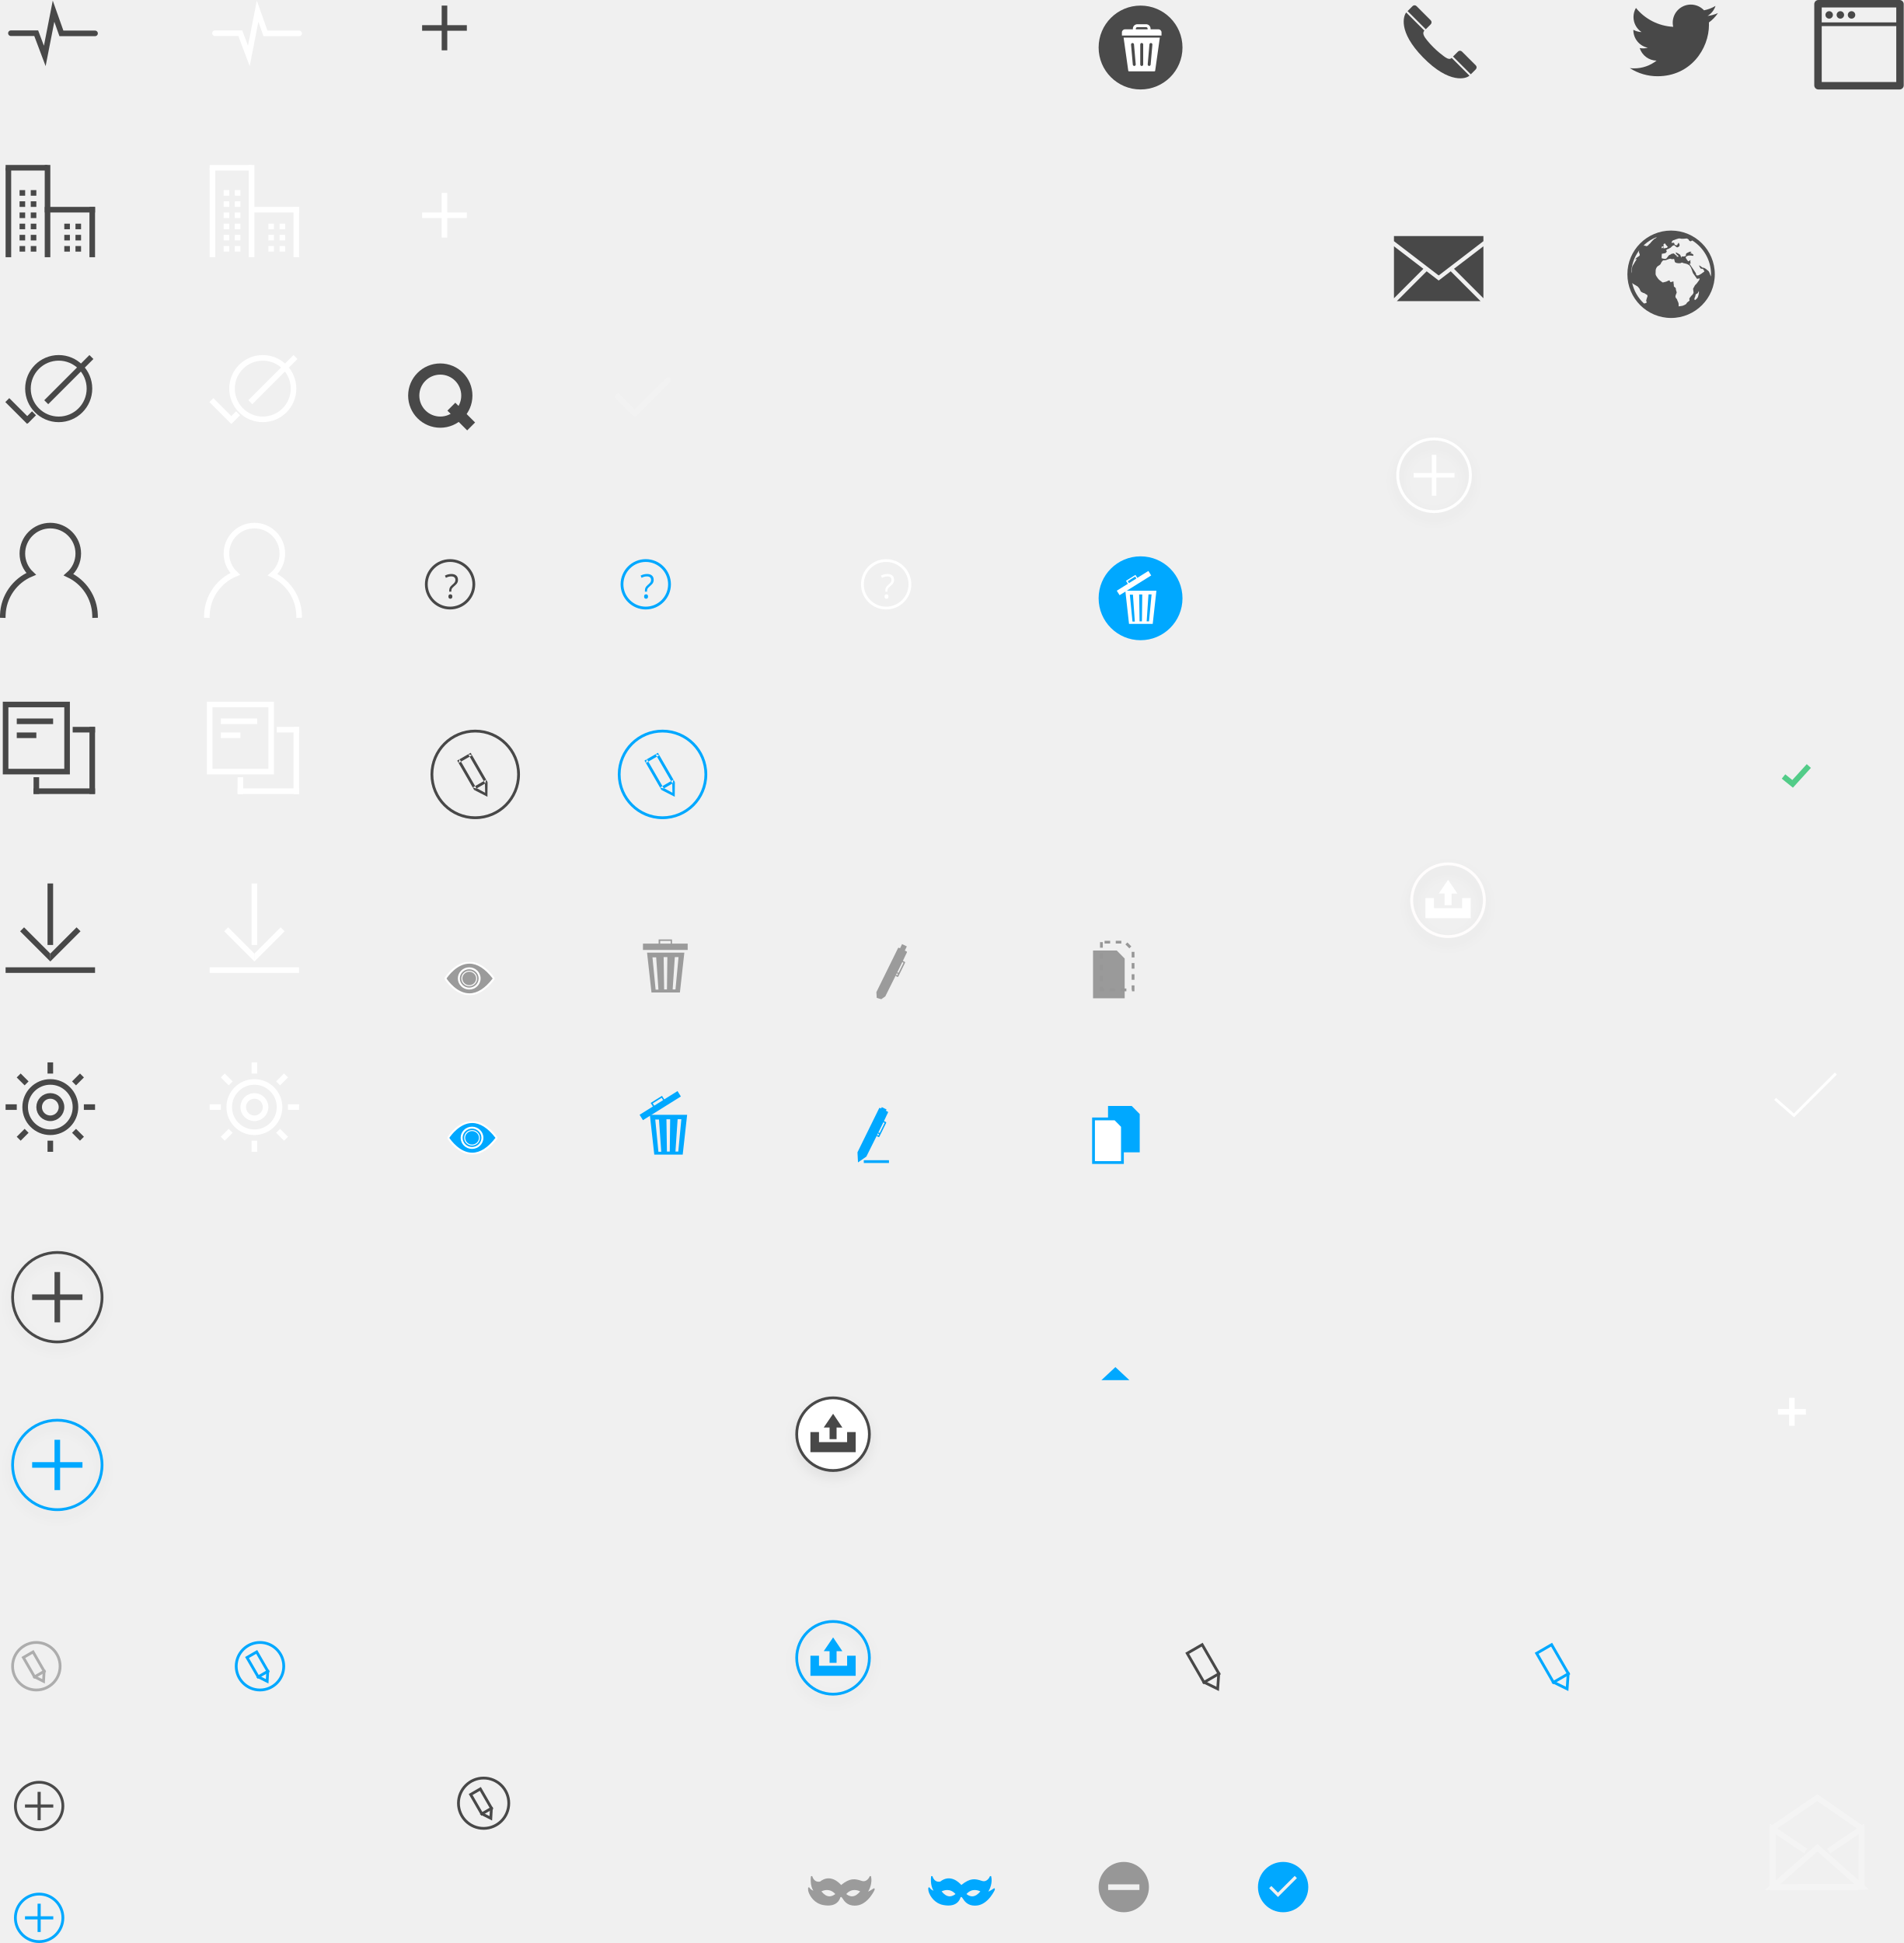
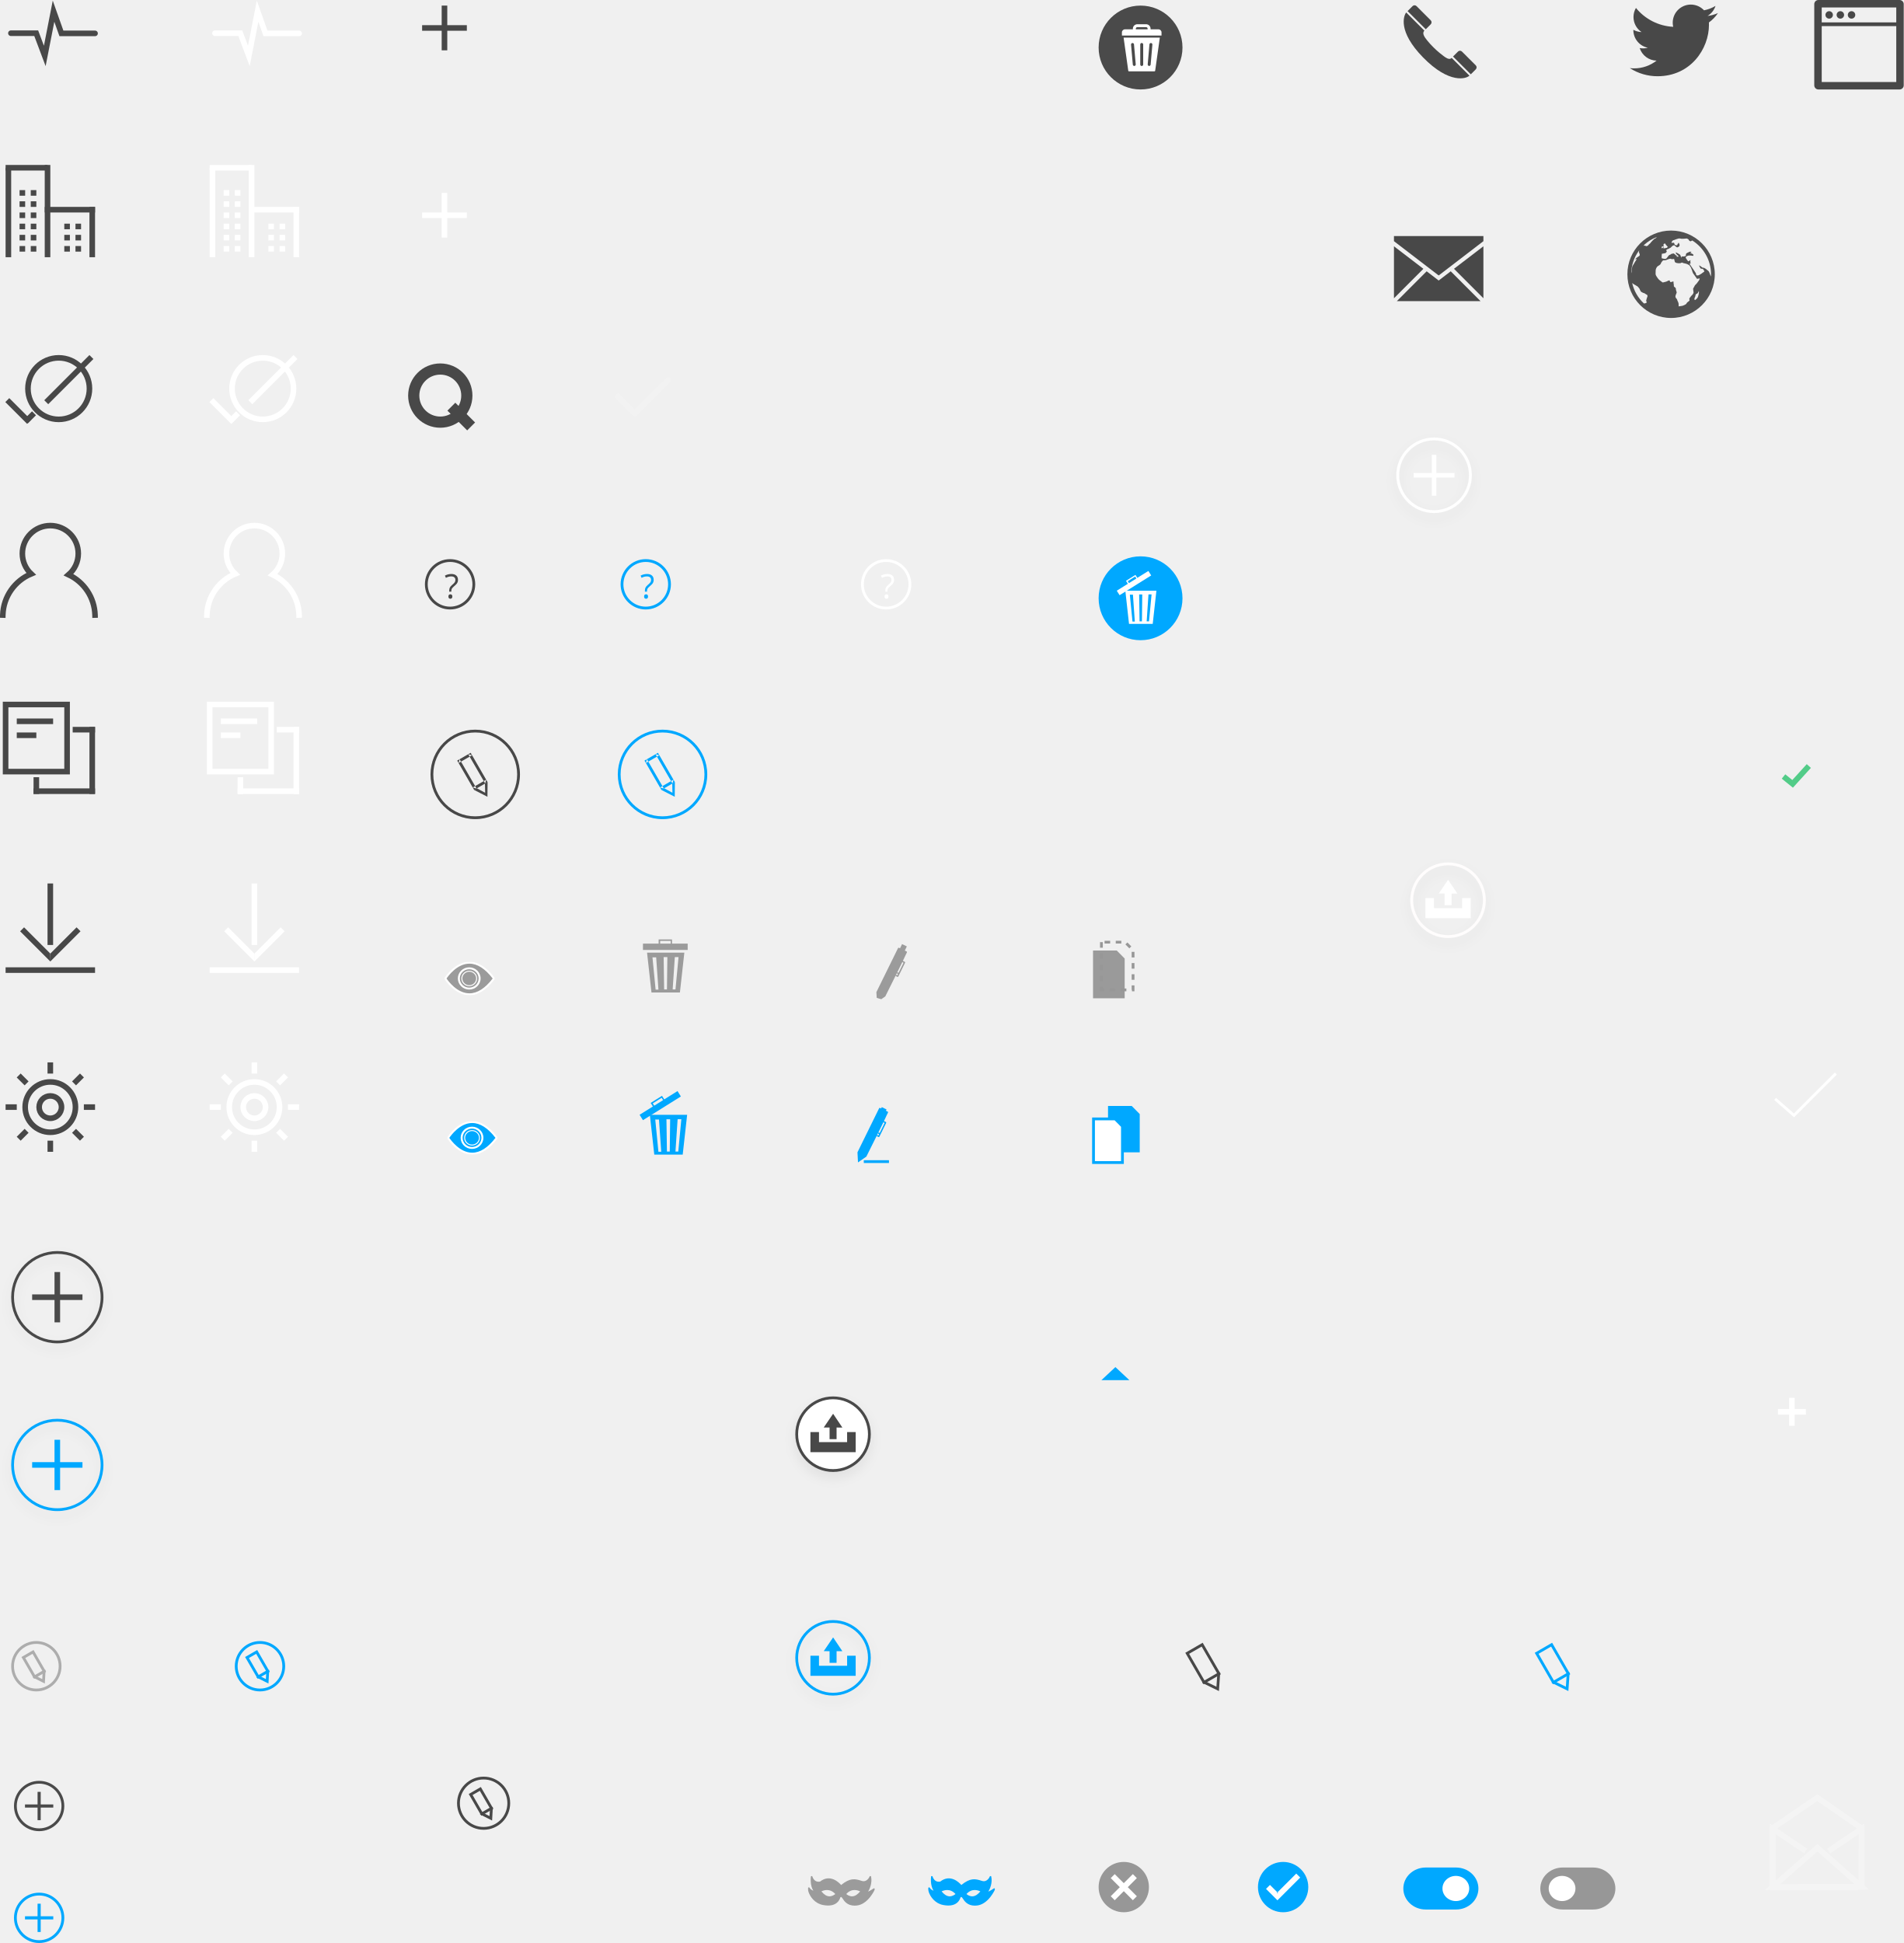
<svg xmlns="http://www.w3.org/2000/svg" xmlns:xlink="http://www.w3.org/1999/xlink" width="681" height="695" viewBox="0 0 681 695">
  <defs>
    <path id="a" d="M0 .006h17.988V12H0V.006z" />
    <path id="c" d="M0 .006h17.988V12H0V.006z" />
    <filter x="-50%" y="-50%" width="200%" height="200%" filterUnits="objectBoundingBox" id="e">
      <feOffset dy="2" in="SourceAlpha" result="shadowOffsetOuter1" />
      <feGaussianBlur stdDeviation="2" in="shadowOffsetOuter1" result="shadowBlurOuter1" />
      <feColorMatrix values="0 0 0 0 0 0 0 0 0 0 0 0 0 0 0 0 0 0 0.07 0" in="shadowBlurOuter1" result="shadowMatrixOuter1" />
      <feMerge>
        <feMergeNode in="shadowMatrixOuter1" />
        <feMergeNode in="SourceGraphic" />
      </feMerge>
    </filter>
    <filter x="-50%" y="-50%" width="200%" height="200%" filterUnits="objectBoundingBox" id="f">
      <feOffset dy="2" in="SourceAlpha" result="shadowOffsetOuter1" />
      <feGaussianBlur stdDeviation="2" in="shadowOffsetOuter1" result="shadowBlurOuter1" />
      <feColorMatrix values="0 0 0 0 0 0 0 0 0 0 0 0 0 0 0 0 0 0 0.07 0" in="shadowBlurOuter1" result="shadowMatrixOuter1" />
      <feMerge>
        <feMergeNode in="shadowMatrixOuter1" />
        <feMergeNode in="SourceGraphic" />
      </feMerge>
    </filter>
    <filter x="-50%" y="-50%" width="200%" height="200%" filterUnits="objectBoundingBox" id="g">
      <feOffset dy="2" in="SourceAlpha" result="shadowOffsetOuter1" />
      <feGaussianBlur stdDeviation="2" in="shadowOffsetOuter1" result="shadowBlurOuter1" />
      <feColorMatrix values="0 0 0 0 0 0 0 0 0 0 0 0 0 0 0 0 0 0 0.07 0" in="shadowBlurOuter1" result="shadowMatrixOuter1" />
      <feMerge>
        <feMergeNode in="shadowMatrixOuter1" />
        <feMergeNode in="SourceGraphic" />
      </feMerge>
    </filter>
    <filter x="-50%" y="-50%" width="200%" height="200%" filterUnits="objectBoundingBox" id="h">
      <feOffset dy="2" in="SourceAlpha" result="shadowOffsetOuter1" />
      <feGaussianBlur stdDeviation="2" in="shadowOffsetOuter1" result="shadowBlurOuter1" />
      <feColorMatrix values="0 0 0 0 0 0 0 0 0 0 0 0 0 0 0 0 0 0 0.07 0" in="shadowBlurOuter1" result="shadowMatrixOuter1" />
      <feMerge>
        <feMergeNode in="shadowMatrixOuter1" />
        <feMergeNode in="SourceGraphic" />
      </feMerge>
    </filter>
    <filter x="-50%" y="-50%" width="200%" height="200%" filterUnits="objectBoundingBox" id="i">
      <feOffset dy="2" in="SourceAlpha" result="shadowOffsetOuter1" />
      <feGaussianBlur stdDeviation="2" in="shadowOffsetOuter1" result="shadowBlurOuter1" />
      <feColorMatrix values="0 0 0 0 0 0 0 0 0 0 0 0 0 0 0 0 0 0 0.07 0" in="shadowBlurOuter1" result="shadowMatrixOuter1" />
      <feMerge>
        <feMergeNode in="shadowMatrixOuter1" />
        <feMergeNode in="SourceGraphic" />
      </feMerge>
    </filter>
    <filter x="-50%" y="-50%" width="200%" height="200%" filterUnits="objectBoundingBox" id="j">
      <feOffset dy="2" in="SourceAlpha" result="shadowOffsetOuter1" />
      <feGaussianBlur stdDeviation="2" in="shadowOffsetOuter1" result="shadowBlurOuter1" />
      <feColorMatrix values="0 0 0 0 0 0 0 0 0 0 0 0 0 0 0 0 0 0 0.07 0" in="shadowBlurOuter1" result="shadowMatrixOuter1" />
      <feMerge>
        <feMergeNode in="shadowMatrixOuter1" />
        <feMergeNode in="SourceGraphic" />
      </feMerge>
    </filter>
    <path id="k" d="M23.954 10.646V0H0v10.646h23.954z" />
    <path id="m" d="M23.954 10.646V0H0v10.646h23.954z" />
  </defs>
  <g fill="none" fill-rule="evenodd">
    <path d="M3.904 11.878h9.051l3.061 8.128L19.152 4l2.816 7.942H34" stroke="#484848" stroke-width="2" stroke-linecap="round" />
    <g fill="#484848">
      <path d="M2 60.003h2v32H2zM32 74.003h2v18h-2zM16 59.003h2v33h-2z" />
      <path d="M16 76.003v-2h18v2zM7 68.003h2v2H7zM11 68.003h2v2h-2zM7 72.003h2v2H7zM11 72.003h2v2h-2zM7 76.003h2v2H7zM11 76.003h2v2h-2zM7 80.003h2v2H7zM11 80.003h2v2h-2zM23 80.003h2v2h-2zM27 80.003h2v2h-2zM7 84.003h2v2H7zM11 84.003h2v2h-2zM23 84.003h2v2h-2zM27 84.003h2v2h-2zM7 88.003h2v2H7zM11 88.003h2v2h-2zM23 88.003h2v2h-2zM27 88.003h2v2h-2zM2 61.003v-2h15v2z" />
    </g>
    <g transform="translate(1 126.003)">
      <path fill="#484848" d="M10.096 24.182l-7.778-7.778-1.414 1.414 7.778 7.778z" />
      <path fill="#484848" d="M10.457 21.12l1.414 1.414-2.922 2.922-1.414-1.415zM30.995.995l1.414 1.415-16.162 16.162-1.415-1.414z" />
      <circle stroke="#484848" stroke-width="2" stroke-linecap="square" cx="20" cy="13" r="11" />
    </g>
    <path d="M1.007 220.003c.198-6.642 4.32-12.298 10.129-14.728A9.972 9.972 0 0 1 8 198.003c0-5.523 4.477-10 10-10s10 4.477 10 10a9.977 9.977 0 0 1-3.466 7.57c5.453 2.574 9.269 8.047 9.459 14.43M2 252.003h22v24H2z" stroke="#484848" stroke-width="2" stroke-linecap="square" />
    <path fill="#484848" d="M26 260.003h8v2h-8z" />
    <path fill="#484848" d="M32 260.003h2v24h-2z" />
    <path fill="#484848" d="M12 282.003h22v2H12z" />
    <path fill="#484848" d="M12 278.003h2v6h-2zM6 257.003h13v2H6zM6 262.003h7v2H6z" />
    <g fill="#484848">
      <path d="M2 346.003h32v2H2zM17 316.003h2v22h-2zM18.065 341.024l9.324-9.324 1.414 1.414-10.777 10.777.039-2.867zM17.99 341.078L8.61 331.7l-1.413 1.414 10.822 10.822-.03-2.858z" />
    </g>
    <g transform="translate(2 380.003)">
      <circle stroke="#484848" stroke-width="2" stroke-linecap="square" cx="16" cy="16" r="9" />
      <circle stroke="#484848" stroke-width="2" stroke-linecap="square" cx="16" cy="16" r="4" />
      <path d="M15 0h2v4h-2V0zm11.607 3.98l1.414 1.413-2.829 2.829-1.414-1.414 2.829-2.829zM32 15v2h-4v-2h4zm-3.98 11.607l-1.413 1.414-2.829-2.829 1.414-1.414 2.829 2.829zM17 32h-2v-4h2v4zM5.393 28.02L3.98 26.608l2.829-2.829 1.414 1.414-2.829 2.829zM0 17v-2h4v2H0zM3.98 5.393L5.392 3.98l2.829 2.829-1.414 1.414-2.829-2.829z" fill="#484848" />
    </g>
    <g>
      <path d="M76.904 11.878h9.051l3.061 8.128L92.152 4l2.816 7.942H107" stroke="#FFF" stroke-width="2" stroke-linecap="round" />
      <g fill="#FFF">
        <path d="M75 60.003h2v32h-2zM105 74.003h2v18h-2zM89 59.003h2v33h-2z" />
        <path d="M89 76.003v-2h18v2zM80 68.003h2v2h-2zM84 68.003h2v2h-2zM80 72.003h2v2h-2zM84 72.003h2v2h-2zM80 76.003h2v2h-2zM84 76.003h2v2h-2zM80 80.003h2v2h-2zM84 80.003h2v2h-2zM96 80.003h2v2h-2zM100 80.003h2v2h-2zM80 84.003h2v2h-2zM84 84.003h2v2h-2zM96 84.003h2v2h-2zM100 84.003h2v2h-2zM80 88.003h2v2h-2zM84 88.003h2v2h-2zM96 88.003h2v2h-2zM100 88.003h2v2h-2zM75 61.003v-2h15v2z" />
      </g>
      <g transform="translate(74 126.003)">
        <path fill="#FFF" d="M10.096 24.182l-7.778-7.778-1.414 1.414 7.778 7.778z" />
        <path fill="#FFF" d="M10.457 21.12l1.414 1.414-2.922 2.922-1.414-1.415zM30.995.995l1.414 1.415-16.162 16.162-1.415-1.414z" />
        <circle stroke="#FFF" stroke-width="2" stroke-linecap="square" cx="20" cy="13" r="11" />
      </g>
      <path d="M74.007 220.003c.198-6.642 4.32-12.298 10.129-14.728A9.972 9.972 0 0 1 81 198.003c0-5.523 4.477-10 10-10s10 4.477 10 10a9.977 9.977 0 0 1-3.466 7.57c5.453 2.574 9.269 8.047 9.459 14.43M75 252.003h22v24H75z" stroke="#FFF" stroke-width="2" stroke-linecap="square" />
      <path fill="#FFF" d="M99 260.003h8v2h-8z" />
      <path fill="#FFF" d="M105 260.003h2v24h-2z" />
      <path fill="#FFF" d="M85 282.003h22v2H85z" />
      <path fill="#FFF" d="M85 278.003h2v6h-2zM79 257.003h13v2H79zM79 262.003h7v2h-7z" />
      <g fill="#FFF">
        <path d="M75 346.003h32v2H75zM90 316.003h2v22h-2zM91.065 341.024l9.324-9.324 1.414 1.414-10.777 10.777.039-2.867zM90.99 341.078l-9.38-9.378-1.413 1.414 10.822 10.822-.03-2.858z" />
      </g>
      <g transform="translate(75 380.003)">
        <circle stroke="#FFF" stroke-width="2" stroke-linecap="square" cx="16" cy="16" r="9" />
        <circle stroke="#FFF" stroke-width="2" stroke-linecap="square" cx="16" cy="16" r="4" />
        <path d="M15 0h2v4h-2V0zm11.607 3.98l1.414 1.413-2.829 2.829-1.414-1.414 2.829-2.829zM32 15v2h-4v-2h4zm-3.98 11.607l-1.413 1.414-2.829-2.829 1.414-1.414 2.829 2.829zM17 32h-2v-4h2v4zM5.393 28.02L3.98 26.608l2.829-2.829 1.414 1.414-2.829 2.829zM0 17v-2h4v2H0zM3.98 5.393L5.392 3.98l2.829 2.829-1.414 1.414-2.829-2.829z" fill="#FFF" />
      </g>
    </g>
    <g fill="#484848">
      <path d="M158 2h2v16h-2z" />
      <path d="M151 11V9h16v2h-16z" />
    </g>
    <g transform="translate(148 132)">
      <circle stroke="#484848" stroke-width="4" stroke-linecap="square" cx="9.5" cy="9.5" r="9.5" />
      <path fill="#484848" d="M12.05 14.879l2.829-2.829 7.07 7.071-2.828 2.829z" />
    </g>
    <g fill="#FFF">
      <path d="M158 69h2v16h-2z" />
      <path d="M151 78v-2h16v2h-16z" />
    </g>
    <g fill="#484848">
      <path d="M161 217a8 8 0 1 0 0-16 8 8 0 0 0 0 16zm0 1a9 9 0 1 1 0-18 9 9 0 0 1 0 18z" />
      <path d="M160.693 211.639v-.317c0-.457.07-.833.211-1.128.14-.295.403-.606.785-.934.532-.45.867-.787 1.005-1.014.139-.226.208-.5.208-.82 0-.399-.128-.706-.383-.923-.256-.217-.624-.325-1.105-.325-.309 0-.61.036-.902.108a4.893 4.893 0 0 0-1.008.396l-.346-.791a4.923 4.923 0 0 1 2.315-.58c.746 0 1.326.183 1.74.55.414.368.621.885.621 1.553 0 .285-.038.536-.114.753a2.21 2.21 0 0 1-.337.615c-.149.194-.469.505-.961.935-.395.336-.655.615-.782.838-.127.222-.19.52-.19.89v.194h-.757zm-.287 1.74c0-.531.235-.797.703-.797.227 0 .402.068.525.205.123.137.184.334.184.592 0 .25-.062.444-.187.583-.125.139-.299.208-.522.208a.713.713 0 0 1-.504-.185c-.132-.123-.199-.325-.199-.606z" />
    </g>
    <g fill="#00A8FF">
      <path d="M231 217a8 8 0 1 0 0-16 8 8 0 0 0 0 16zm0 1a9 9 0 1 1 0-18 9 9 0 0 1 0 18z" />
      <path d="M230.693 211.639v-.317c0-.457.07-.833.211-1.128.14-.295.403-.606.785-.934.532-.45.867-.787 1.005-1.014.139-.226.208-.5.208-.82 0-.399-.128-.706-.383-.923-.256-.217-.624-.325-1.105-.325-.309 0-.61.036-.902.108a4.893 4.893 0 0 0-1.008.396l-.346-.791a4.923 4.923 0 0 1 2.315-.58c.746 0 1.326.183 1.74.55.414.368.621.885.621 1.553 0 .285-.038.536-.114.753a2.21 2.21 0 0 1-.337.615c-.149.194-.469.505-.961.935-.395.336-.655.615-.782.838-.127.222-.19.52-.19.89v.194h-.757zm-.287 1.74c0-.531.235-.797.703-.797.227 0 .402.068.525.205.123.137.184.334.184.592 0 .25-.062.444-.187.583-.125.139-.299.208-.522.208a.713.713 0 0 1-.504-.185c-.132-.123-.199-.325-.199-.606z" />
    </g>
    <g fill="#FFF">
      <path d="M317 217a8 8 0 1 0 0-16 8 8 0 0 0 0 16zm0 1a9 9 0 1 1 0-18 9 9 0 0 1 0 18z" />
      <path d="M316.693 211.639v-.317c0-.457.07-.833.211-1.128.14-.295.403-.606.785-.934.532-.45.867-.787 1.005-1.014.139-.226.208-.5.208-.82 0-.399-.128-.706-.383-.923-.256-.217-.624-.325-1.105-.325-.309 0-.61.036-.902.108a4.893 4.893 0 0 0-1.008.396l-.346-.791a4.923 4.923 0 0 1 2.315-.58c.746 0 1.326.183 1.74.55.414.368.621.885.621 1.553 0 .285-.038.536-.114.753a2.21 2.21 0 0 1-.337.615c-.149.194-.469.505-.961.935-.395.336-.655.615-.782.838-.127.222-.19.52-.19.89v.194h-.757zm-.287 1.74c0-.531.235-.797.703-.797.227 0 .402.068.525.205.123.137.184.334.184.592 0 .25-.062.444-.187.583-.125.139-.299.208-.522.208a.713.713 0 0 1-.504-.185c-.132-.123-.199-.325-.199-.606z" />
    </g>
    <g fill="#484848">
      <path d="M170 292c8.284 0 15-6.716 15-15 0-8.284-6.716-15-15-15-8.284 0-15 6.716-15 15 0 8.284 6.716 15 15 15zm0 1c-8.837 0-16-7.163-16-16s7.163-16 16-16 16 7.163 16 16-7.163 16-16 16z" />
      <path d="M164.046 272.927l.366-1.366 6.052 10.482-1.366-.366 4.824-2.785-.366 1.366-6.052-10.482 1.366.366-4.824 2.785zm-.5-.866l4.824-2.785 6.052 10.482-4.824 2.785-6.052-10.482z" />
      <path d="M174.42 279.76l-.053 5.24-4.781-2.449.949-.63 3.008 1.652-.061-3.353.938-.46z" />
    </g>
    <g fill="#00A8FF">
      <path d="M237 292c8.284 0 15-6.716 15-15 0-8.284-6.716-15-15-15-8.284 0-15 6.716-15 15 0 8.284 6.716 15 15 15zm0 1c-8.837 0-16-7.163-16-16s7.163-16 16-16 16 7.163 16 16-7.163 16-16 16z" />
      <path d="M231.046 272.927l.366-1.366 6.052 10.482-1.366-.366 4.824-2.785-.366 1.366-6.052-10.482 1.366.366-4.824 2.785zm-.5-.866l4.824-2.785 6.052 10.482-4.824 2.785-6.052-10.482z" />
      <path d="M241.42 279.76l-.053 5.24-4.781-2.449.949-.63 3.008 1.652-.061-3.353.938-.46z" />
    </g>
    <g>
      <g transform="translate(160 401)">
        <mask id="b" fill="#fff">
          <use xlink:href="#a" />
        </mask>
        <path d="M17.92 5.74C15.04 1.935 12.012.006 8.921.006c-2.186 0-4.416 1-6.448 2.893C.954 4.313.086 5.709.05 5.768L0 5.85v.307l.05.082c.037.059.904 1.454 2.424 2.869C4.506 11 6.735 12 8.922 12c3.092 0 6.118-1.93 8.997-5.734l.07-.092v-.342l-.07-.092z" fill="#FFF" mask="url(#b)" />
      </g>
      <path d="M168.922 412.31c-4.45 0-7.656-4.507-8.19-5.307.534-.8 3.735-5.308 8.19-5.308 2.816 0 5.615 1.786 8.318 5.308-2.704 3.522-5.502 5.308-8.318 5.308" fill="#00A8FF" />
      <path d="M168.85 403.007c-2.243 0-4.067 1.782-4.067 3.974s1.824 3.974 4.068 3.974c2.243 0 4.068-1.782 4.068-3.974 0-2.191-1.825-3.974-4.068-3.974" fill="#FFF" />
      <path d="M168.85 410.267c-1.853 0-3.362-1.474-3.362-3.286 0-1.811 1.509-3.285 3.363-3.285s3.363 1.473 3.363 3.285-1.51 3.286-3.363 3.286" fill="#00A8FF" />
      <path d="M168.862 404.235c-1.556 0-2.822 1.237-2.822 2.757 0 1.521 1.266 2.758 2.822 2.758s2.822-1.237 2.822-2.758c0-1.52-1.266-2.757-2.822-2.757" fill="#FFF" />
      <path d="M168.862 409.405c-1.361 0-2.47-1.082-2.47-2.413 0-1.33 1.108-2.412 2.47-2.412 1.361 0 2.47 1.082 2.47 2.412 0 1.33-1.109 2.413-2.47 2.413" fill="#00A8FF" />
    </g>
    <g>
      <g transform="translate(159 344)">
        <mask id="d" fill="#fff">
          <use xlink:href="#c" />
        </mask>
        <path d="M17.92 5.74C15.04 1.935 12.012.006 8.921.006c-2.186 0-4.416 1-6.448 2.893C.954 4.313.086 5.709.05 5.768L0 5.85v.307l.05.082c.037.059.904 1.454 2.424 2.869C4.506 11 6.735 12 8.922 12c3.092 0 6.118-1.93 8.997-5.734l.07-.092v-.342l-.07-.092z" fill="#FFF" mask="url(#d)" />
      </g>
      <path d="M167.922 355.31c-4.45 0-7.656-4.507-8.19-5.307.534-.8 3.735-5.308 8.19-5.308 2.816 0 5.615 1.786 8.318 5.308-2.704 3.522-5.502 5.308-8.318 5.308" fill="#9B9B9B" />
      <path d="M167.85 346.007c-2.243 0-4.067 1.782-4.067 3.974s1.824 3.974 4.068 3.974c2.243 0 4.068-1.782 4.068-3.974 0-2.191-1.825-3.974-4.068-3.974" fill="#FFF" />
      <path d="M167.85 353.267c-1.853 0-3.362-1.474-3.362-3.286 0-1.811 1.509-3.285 3.363-3.285s3.363 1.473 3.363 3.285-1.51 3.286-3.363 3.286" fill="#9B9B9B" />
      <path d="M167.862 347.235c-1.556 0-2.822 1.237-2.822 2.757 0 1.521 1.266 2.758 2.822 2.758s2.822-1.237 2.822-2.758c0-1.52-1.266-2.757-2.822-2.757" fill="#FFF" />
      <path d="M167.862 352.405c-1.361 0-2.47-1.082-2.47-2.413 0-1.33 1.108-2.412 2.47-2.412 1.361 0 2.47 1.082 2.47 2.412 0 1.33-1.109 2.413-2.47 2.413" fill="#9B9B9B" />
    </g>
    <path d="M221 141.768l6.116 6.116L239 136" stroke="#F2F2F2" stroke-width="2" stroke-linecap="round" stroke-linejoin="round" />
    <g transform="translate(4.5 448)">
      <circle stroke="#4A4A4A" stroke-linecap="square" filter="url(#e)" cx="16" cy="16" r="16" />
      <path fill="#4A4A4A" d="M15 7h2v18h-2z" />
      <path d="M7 17v-2h18v2H7z" fill="#4A4A4A" />
    </g>
    <g transform="translate(4.5 508)">
      <circle stroke="#00A8FF" stroke-linecap="square" filter="url(#f)" cx="16" cy="16" r="16" />
      <path fill="#00A8FF" d="M15 7h2v18h-2z" />
      <path d="M7 17v-2h18v2H7z" fill="#00A8FF" />
    </g>
    <g transform="translate(393 2)">
      <circle fill="#4A4A4A" cx="15" cy="15" r="15" />
      <path d="M13.836 6.667c-.867 0-1.586.713-1.586 1.58v.246H9.428c-.604 0-1.095.48-1.095 1.077v1.148H22.5V9.57c0-.597-.491-1.077-1.095-1.077h-2.821v-.246c0-.867-.72-1.58-1.587-1.58h-3.16zm0 1.053h3.161c.302 0 .527.226.527.527v.246H13.31v-.246c0-.301.226-.527.527-.527zm-4.9 3.735l1.669 11.843c.017.13.127.226.257.228h9.11a.263.263 0 0 0 .257-.228l1.668-11.843H8.937zm6.48 1.92c.292 0 .528.235.528.527v7.177a.526.526 0 1 1-1.054 0v-7.177c0-.292.235-.527.527-.527zm-3.283.012a.529.529 0 0 1 .52.48l.621 7.154a.52.52 0 0 1-.474.567.53.53 0 0 1-.574-.48l-.626-7.147a.524.524 0 0 1 .48-.568c.018-.002.035-.006.053-.006zm6.568 0c.018 0 .034.004.052.006.291.025.506.277.48.568l-.626 7.147a.53.53 0 0 1-.574.48.52.52 0 0 1-.474-.567l.62-7.154a.529.529 0 0 1 .522-.48z" fill="#FFF" />
    </g>
    <g>
      <circle cx="15" cy="15" r="15" fill="#00A8FF" transform="translate(393 199)" />
      <g fill="#FFF">
        <path d="M402.794 207.756l.663 1.061-3.96 2.475 1.003 1.606 11.305-7.064-1.004-1.606-3.96 2.475-.663-1.061-3.384 2.114zm.627.127l2.65-1.657.437.698-2.651 1.656-.436-.697z" />
        <path d="M402.553 211.299l1.321 11.868h8.475l1.321-11.868h-11.117zm8.28 1.319h1.107l-.91 9.635h-.844l.648-9.635zm-3.333.008h1.107l-.118 9.634h-.843l-.146-9.634zm-3.333.076h1.106l.675 9.616h-.843l-.938-9.616z" />
      </g>
    </g>
    <g fill="#9B9B9B">
      <path d="M309.06 351.068zM321.581 339.014a.252.252 0 0 0-.335.115l-7.746 15.75s.075 1.231.116 2.018c.4.163 1.05.373 1.65.504l1.413-.984 3.766-7.555.44-.896 1.873-3.81 1.025-2.183-1.008 2.16.433.241-1.763 3.585-.225-.108c-.124-.06-.257-.033-.318.091s-.026.297.098.357l.224.108-.22.448-.225-.108a.251.251 0 0 0-.334.115.247.247 0 0 0 .114.333l.45.217c.124.06.274.009.335-.115l2.424-4.93a.248.248 0 0 0-.115-.332l-.674-.326 1.024-2.185.422-.857a.248.248 0 0 0-.114-.333l-2.73-1.32zM320.445 348.862z" />
      <path d="M323.099 342.084l-2.162-1.045-6.736 13.697 2.161 1.046 6.528-13.273.209-.425zM314.015 355.128l.062 1.207 1.09.528.998-.695-2.15-1.04zM323.41 340.557l-1.709-.827.986-2.033 1.71.827-.986 2.033z" />
    </g>
    <g>
      <path fill="#000" d="M302.294 408.357z" />
      <path d="M317.545 397.623l-2.729-1.32a.252.252 0 0 0-.335.115l-7.746 15.75.187 3.621 2.992-2.083 3.765-7.555.441-.896.017-.024 1.856-3.785 1.025-2.184-1.008 2.16.433.241-1.763 3.585-.225-.108c-.124-.06-.258-.032-.318.091-.061.124-.027.297.097.357l.225.109-.22.448-.225-.11a.251.251 0 0 0-.335.116.247.247 0 0 0 .115.333l.45.217c.123.06.273.009.334-.115l2.424-4.93a.248.248 0 0 0-.114-.332l-.675-.326 1.025-2.184.422-.858a.248.248 0 0 0-.115-.333" fill="#00A8FF" />
      <path fill="#000" d="M313.68 406.152v-.001z" />
      <path d="M316.333 399.374l-2.162-1.046-6.736 13.697 2.162 1.046 6.527-13.272.21-.425zM307.25 412.418l.062 1.206 1.09.528.998-.695-2.15-1.04zM316.646 397.846l-1.71-.827.494-1.004 1.71.827-.494 1.004z" fill="#00A8FF" />
    </g>
    <path fill="#00A8FF" d="M309 415h9v1h-9zM399 489l5 4.667h-10z" />
    <path d="M529.619 107.713h-29.937l10.662-10.668 4.303 3.293 4.307-3.296 10.665 10.67zm1.028-1.029v-18.59l-10.528 8.057 10.528 10.533zm-32 .006V88.094l10.532 8.059-10.532 10.537zm32-20.426V84.44h-32v1.824l16 12.267 16-12.267z" fill="#484848" />
    <path d="M597.784 82.47c-8.619 0-15.632 7.013-15.632 15.633s7.013 15.633 15.632 15.633c8.62 0 15.634-7.011 15.634-15.633 0-8.62-7.014-15.632-15.634-15.632zm14.282 15.633c0 .274-.024.541-.04.811-.101-.253-.253-.584-.29-.727-.053-.216-.376-.97-.376-.97s-.323-.43-.538-.538c-.215-.108-.377-.378-.754-.592-.377-.216-.537-.323-.86-.323-.324 0-.645-.431-1.024-.647-.377-.214-.43-.107-.43-.107s.43.646.43.807c0 .161.484.43.97.322 0 0 .322.593.484.754.16.161-.055.323-.377.538-.323.214-.269.162-.432.323-.161.16-.699.432-.861.538-.161.107-.807.43-1.129.107-.158-.155-.109-.483-.215-.7-.108-.215-1.238-1.883-1.777-2.636-.093-.132-.323-.54-.483-.645-.16-.11.378-.11.378-.11s0-.377-.055-.645c-.055-.27.055-.645.055-.645s-.539.322-.702.43c-.16.108-.322-.214-.537-.484-.215-.269-.431-.593-.484-.862-.054-.268.27-.377.27-.377l.483-.268s.592-.107.97-.054c.376.054.967.108.967.108s.161-.377-.054-.538c-.214-.161-.7-.43-.916-.376-.214.053.107-.27.376-.485l-.596-.108s-.542.27-.704.323a1.362 1.362 0 0 0-.658.43c-.214.27.086.646-.13.754a3.36 3.36 0 0 1-.521.214c-.161.055-.673 0-.673 0-.556 0-.2.508-.055.688l-.43-.525-.32-.753s-.459-.322-.674-.43c-.215-.107-.878-.484-.878-.484l.046.485.624.631.055.014.324.43-.716.055v-.426c-.675-.163-.499-.331-.575-.383-.16-.107-.534-.377-.534-.377s-.633.108-.795.162c-.163.054-.208.215-.529.322-.324.108-.47.27-.577.43-.107.161-.458.646-.671.861-.216.216-.616.161-.777.161-.162 0-.939-.215-.939-.215v-.913s.105-.512.052-.673l.471-.08.787-.161.23-.163.332-.43s-.372-.27-.104-.645c.129-.181.594-.216.809-.377.214-.16.54-.269.54-.269s.377-.322.753-.7c0 0 .27-.162.591-.27 0 0 .916.808 1.078.808.163 0 .754-.376.754-.376s.161-.484.108-.646c-.054-.161-.323-.7-.323-.7s-.161.27-.322.485c-.161.215-.27.484-.27.484s-.753-.052-.806-.213c-.055-.162-.161-.428-.216-.588-.052-.162-.484-.156-.805-.048-.324.108.052-.58.052-.58s.324-.407.539-.407c.214 0 .7-.276.913-.329.216-.054.864-.3 1.131-.3.27 0 .593.116.755.116h.807l1.128-.09s.97.358.646.575c0 0 .378.232.54.393.15.153.541-.14.765-.264 4.027 2.527 6.72 6.997 6.72 12.093zm-25.678-8.421c0 .215-.294.267 0 .808.375.7.053 1.023.053 1.023s-.916.645-1.077.753c-.161.108-.592.7-.323.538.269-.162.591-.323.323.108-.27.431-.754 1.13-.86 1.4-.108.27-.646.915-.646 1.238 0 .323-.215.97-.161 1.24.036.187-.083.74-.177.967a14.167 14.167 0 0 1 2.773-8.095c.055.006.095.02.095.02zm1.729-2.064a14.306 14.306 0 0 1 4.56-2.839c-.167.215-.37.436-.37.436s-.376-.001-1.077.754c-.699.753-.538.538-.699.752-.16.214-.108.27-.485.54a1.821 1.821 0 0 0-.538.591l-.592.216-.483-.216s-.433.163-.379-.054c.016-.057.039-.117.063-.18zm6.45 1.256l-.213-.322.214-.484.518.207v-.961l.496-.268.411.591.634.7-.42.323-1.122.215v-.57l-.517.57zm6.999 5.06c.126-.1.537.16.537.16s1.345.27 1.56.43c.217.163.593.271.701.433.108.162.483.646.536.807.056.161.325.755.379.969.054.215.215.754.376 1.023.161.27 1.077 1.453 1.4 1.992l.97-.162s-.109.484-.216.646c-.107.161-.43.591-.591.807-.163.215-.377.538-.7.806-.322.268-.324.538-.484.754-.161.215-.378.7-.378.7s.108 1.076.161 1.292c.053.215-.376.806-.376.806l-.485.486-.65.86.054.806s-.49.378-.76.592c-.268.215-.226.377-.44.593-.215.214-1.057.591-1.272.646-.215.054-1.402.215-1.402.215v-.484l-.025-.538s-.163-.646-.325-.86c-.162-.216-.092-.54-.361-.808-.27-.27-.369-.484-.423-.647-.054-.161.059-.645.059-.645s.217-.592.324-.807c.108-.215.001-.538-.107-.754-.108-.216-.16-.755-.16-.915 0-.16-.432-.431-.593-.592-.162-.161-.108-.378-.108-.59 0-.218-.16-.701-.108-1.079.054-.376-.483-.108-.806 0-.324.109-.538-.108-.538-.431s-.591-.053-.968.161c-.379.215-.808.215-1.24.377-.43.162-.644-.16-.644-.16s-.379-.323-.646-.485c-.27-.161-.54-.483-.755-.753-.215-.27-.754-1.078-.806-1.399-.054-.324 0-.54 0-.917 0-.376 0-.591.053-.86.054-.27.215-.593.377-.862.161-.27.754-.592.914-.7.161-.107.539-.43.539-.645 0-.216.216-.323.322-.539.109-.215.485-.752.97-.537 0 0 .429-.053.59-.107.161-.054.591-.214.804-.322.216-.109.752-.16.752-.16s.424.17.585.17c.16 0 .686-.094.686-.094s.243.78.243.942c0 .162.16.322.431.43.266.11 1.505.38 2.044-.052zm6.19 10.55c0 .16-.055.592-.11.807-.055.215-.161.593-.214.806-.054.216-.324.646-.484.755-.16.108-.431.431-.591.484-.161.054-.27-.377-.216-.593.055-.215.323-.806.323-.806s.054-.322.107-.539c.055-.214.7-.483.7-.483l.432-.808c-.002 0 .052.217.052.377zm-23.885-3.207c.07.018.169.068.309.193.203.177.323.267.592.376.269.11.377.268.7.43.323.163.216.056.646.54.431.482.377.482.484.753.107.27.27.537.377.7.108.162.43.269.592.377.16.108.43.215.591.215.162 0 .647.484.916.537.27.055.27.594.27.594l-.27.753-.216.806.216.646s-.324.27-.537.27c-.199 0-.266.126-.484.066a14.269 14.269 0 0 1-4.186-7.256z" fill="#515151" />
    <g fill="#484848">
      <path d="M503.025 4.46c-.94 1.178-3.023 6.797 5.981 16.026 9.486 9.722 15.588 7.66 16.636 6.569l-6.343-6.343c-.88.88-2.022.094-4.212-1.693-1.449-1.183-3.116-2.772-4.563-4.564-1.016-1.256-1.914-2.576-.991-3.498l-6.508-6.497zM527.925 24.794a.993.993 0 0 0-.007-1.41v-.005l-4.95-4.944a.99.99 0 0 0-1.402 0l-1.789 1.788 6.36 6.36s1.787-1.782 1.787-1.785l.001-.004zM511.81 8.679a.993.993 0 0 0-.007-1.41v-.005l-5.092-5.087a.99.99 0 0 0-1.403 0l-1.789 1.789 6.503 6.502s1.787-1.782 1.787-1.785l.001-.004z" />
    </g>
    <path d="M614.543 4.682a12.87 12.87 0 0 1-3.715 1.018 6.48 6.48 0 0 0 2.844-3.58 12.948 12.948 0 0 1-4.107 1.571 6.468 6.468 0 0 0-11.021 5.9 18.366 18.366 0 0 1-13.334-6.758 6.435 6.435 0 0 0-.875 3.252 6.465 6.465 0 0 0 2.877 5.384 6.45 6.45 0 0 1-2.93-.81v.082a6.473 6.473 0 0 0 5.189 6.342 6.503 6.503 0 0 1-2.922.11 6.475 6.475 0 0 0 6.042 4.493 12.976 12.976 0 0 1-8.033 2.769c-.522 0-1.037-.03-1.543-.09a18.304 18.304 0 0 0 9.915 2.905c11.899 0 18.404-9.856 18.404-18.403 0-.28-.006-.56-.018-.838a13.1 13.1 0 0 0 3.227-3.347z" fill="#484848" />
    <g fill="#484848">
      <g transform="translate(649)">
        <path d="M30.533 0H1.467C.667 0 0 .667 0 1.467v29.066C0 31.333.667 32 1.467 32h29.066c.8 0 1.467-.667 1.467-1.467V1.467C32 .667 31.333 0 30.533 0zm-1.2 29.333H2.667v-20h26.666v20zm0-21.333H2.667V2.667h26.666V8z" />
        <circle cx="5.333" cy="5.333" r="1.333" />
        <circle cx="9.333" cy="5.333" r="1.333" />
        <circle cx="13.333" cy="5.333" r="1.333" />
      </g>
    </g>
    <g transform="translate(500 157)">
      <circle stroke="#FFF" stroke-linecap="square" filter="url(#g)" cx="13" cy="13" r="13" />
      <path fill="#FFF" d="M12.188 5.688h1.625v14.625h-1.625z" />
      <path d="M5.688 13.813v-1.626h14.625v1.626H5.688z" fill="#FFF" />
    </g>
    <g transform="translate(285 580)">
      <circle stroke="#00A8FF" stroke-linecap="square" filter="url(#h)" cx="13" cy="13" r="13" />
      <path d="M14.26 10.62l2.073.006-3.313-4.938-3.353 4.92 2.088.006v4.17h2.505V10.62z" fill="#00A8FF" />
      <path d="M18.03 15.838H7.97v-.445-3.15H4.905v7.19h16.19v-7.19H18.03v3.595z" fill="#00A8FF" />
    </g>
    <g>
      <g transform="translate(285 500)">
        <circle stroke="#484848" stroke-linecap="square" fill="#FFF" filter="url(#i)" cx="13" cy="13" r="13" />
        <path d="M16.333 10.626L13.02 5.688l-3.353 4.92 2.088.006v4.17h2.505V10.62l2.073.005z" fill="#484848" />
        <path d="M18.03 15.838H7.97v-.445-3.15H4.905v7.19h16.19v-7.19H18.03v3.595z" fill="#484848" />
      </g>
    </g>
    <g>
      <path d="M391 340v17.077h11.32v-14.212L399.493 340H391z" fill="#9A9A9A" />
      <path d="M394 337v17.077h11.32v-14.212L402.493 337H394z" stroke="#979797" stroke-dasharray="2" />
    </g>
    <g>
      <path d="M407.207 411.69h-10.345v-15.605h7.76l2.585 2.617v12.988z" fill="#00A8FF" />
      <path d="M407.207 411.69h-10.345v-15.605h7.76l2.585 2.617v12.988z" stroke="#00A8FF" />
      <path d="M391.173 400.223v15.605h10.344V402.84l-2.585-2.617h-7.76z" fill="#FFF" />
      <path d="M401.517 415.828h-10.345v-15.605h7.76l2.585 2.617v12.988z" stroke="#00A8FF" />
    </g>
    <g fill="#00A8FF">
      <path d="M232.753 394.507l.795 1.273-4.752 2.97 1.204 1.927 13.566-8.477-1.204-1.927-4.753 2.97-.796-1.273-4.06 2.537zm.752.152l3.181-1.988.523.837-3.18 1.988-.524-.837z" />
      <path d="M232.463 398.758L234.05 413h10.17l1.585-14.242h-13.34zm9.937 1.583h1.328l-1.092 11.563h-1.012l.776-11.563zm-4 .01h1.328l-.141 11.56h-1.012l-.175-11.56zm-4 .092h1.328l.81 11.538h-1.012l-1.126-11.538z" />
    </g>
    <g fill="#9B9B9B">
      <path d="M235.604 336.021v1.502H230v2.272h15.997v-2.272h-5.605v-1.502h-4.788zm.558.528h3.75v.987h-3.75v-.987zM231.463 340.758L233.05 355h10.17l1.585-14.242h-13.34zm9.937 1.583h1.328l-1.092 11.563h-1.012l.776-11.563zm-4 .01h1.328l-.141 11.56h-1.012l-.175-11.56zm-4 .092h1.328l.81 11.538h-1.012l-1.126-11.538z" />
    </g>
    <g>
      <g transform="translate(505 309)">
        <circle stroke="#FFFDFD" stroke-linecap="square" filter="url(#j)" cx="13" cy="13" r="13" />
        <path d="M16.333 10.626L13.02 5.688l-3.353 4.92 2.088.006v4.17h2.505V10.62l2.073.005z" fill="#FFF" />
        <path d="M18.03 15.838H7.97v-.445-3.15H4.905v7.19h16.19v-7.19H18.03v3.595z" fill="#FFF" />
      </g>
    </g>
    <path d="M635 393.077l6.751 5.89L656.718 384" stroke="#FFF" />
    <path d="M638 277.74l3.257 2.64 5.798-6.38" stroke="#52CC88" stroke-width="2" />
    <g opacity=".4">
      <path d="M13 604a8 8 0 1 0 0-16 8 8 0 0 0 0 16zm0 1a9 9 0 1 1 0-18 9 9 0 0 1 0 18z" fill="#484848" />
      <g stroke="#484848" stroke-linecap="square">
        <path d="M8.36 592.883l3.463-2 4 6.929-3.464 2z" />
        <path d="M15.77 597.812l-.195 3.587-3.204-1.624" />
      </g>
    </g>
    <g>
      <path d="M93 604a8 8 0 1 0 0-16 8 8 0 0 0 0 16zm0 1a9 9 0 1 1 0-18 9 9 0 0 1 0 18z" fill="#00A8FF" />
      <g stroke="#00A8FF" stroke-linecap="square">
        <path d="M88.36 592.883l3.463-2 4 6.929-3.464 2z" />
        <path d="M95.77 597.812l-.195 3.587-3.204-1.624" />
      </g>
    </g>
    <g transform="translate(164 636)" stroke="#484848" stroke-linecap="square">
      <circle cx="9" cy="9" r="9" />
      <path d="M4.36 5.883l3.463-2 4 6.929-3.464 2z" />
      <path d="M11.77 10.812l-.195 3.587-3.204-1.624" />
    </g>
    <g stroke-linecap="square" stroke="#484848">
      <path d="M424.69 591.375l5.353-3.09 6 10.391-5.353 3.091z" />
      <path d="M435.962 598.678l-.372 5.425-4.883-2.39" />
    </g>
    <g stroke-linecap="square" stroke="#00A8FF">
      <path d="M549.69 591.375l5.353-3.09 6 10.391-5.353 3.091z" />
      <path d="M560.962 598.678l-.372 5.425-4.883-2.39" />
    </g>
    <g fill="#4A4A4A">
      <path d="M14 654a8 8 0 1 0 0-16 8 8 0 0 0 0 16zm0 1a9 9 0 1 1 0-18 9 9 0 0 1 0 18z" />
      <path d="M13.438 640.938h1.125v10.125h-1.125z" />
      <path d="M8.938 646.563v-1.125h10.124v1.125H8.938z" />
    </g>
    <g fill="#00A8FF">
      <path d="M14 694a8 8 0 1 0 0-16 8 8 0 0 0 0 16zm0 1a9 9 0 1 1 0-18 9 9 0 0 1 0 18z" />
      <path d="M13.438 680.938h1.125v10.125h-1.125z" />
      <path d="M8.938 686.563v-1.125h10.124v1.125H8.938z" />
    </g>
    <g fill="#FFF">
      <path d="M642 504v-4h-2v4h-4v2h4v4h2v-4h4v-2h-4z" />
    </g>
    <g opacity=".3" stroke="#FFF" stroke-width="2">
      <path d="M634 654l16.078-11L666 654v21h-32v-21z" />
      <path d="M645.899 662.088l-11.747-7.917.046 20.768M654.152 662.088l11.747-7.917-.046 20.768" />
      <path d="M634.022 675.025l16.096-14.11 15.886 14-31.982.11z" />
    </g>
    <g transform="translate(289 671)">
      <mask id="l" fill="#fff">
        <use xlink:href="#k" />
      </mask>
      <path d="M9.801 6.479c-.374.304-1.175.882-2.216.821-.962-.06-1.87-.669-2.75-1.764.8-.395 3.017-1.217 4.966.943m8.893-.943c-.882 1.095-1.816 1.703-2.75 1.764-1.042.061-1.87-.517-2.217-.821 1.922-2.16 4.166-1.338 4.967-.943m5.154-1.034c-.08-.091-.214-.122-.32-.03-.668.456-1.416.912-1.977 1.155.614-1.064 1.522-3.163 1.041-5.384a.344.344 0 0 0-.24-.243.29.29 0 0 0-.267.182c-.027.092-.908 2.251-2.884 1.582-2.403-.79-4.112-1.095-7.317 1.49-.748-.881-3.925-4.075-7.557-1.216-.32.06-2.03.365-2.724-1.825C1.55.09 1.443 0 1.309 0c-.133 0-.213.122-.24.274-.027.152-.374 3.102.881 5.019C1.416 5.08.882 4.745.668 4.35c-.16-.304-.347-.274-.427-.244-.267.092-.24.457-.24.578.08 1.187 1.068 3.59 3.364 4.958l.535.274c.48.243 1.041.426 1.628.517 4.994.943 5.929-2.281 6.036-2.646.026-.061.106-.213.213-.243.08-.03.187 0 .294.09.053.062.187.244.32.427.561.882 1.656 2.585 4.353 2.585.267 0 .534-.03.828-.06 1.682-.214 3.311-1.278 4.727-3.073 1.068-1.369 1.629-2.646 1.655-2.677a.552.552 0 0 0-.106-.334" fill="#9B9B9B" mask="url(#l)" />
    </g>
    <g transform="translate(332 671)">
      <mask id="n" fill="#fff">
        <use xlink:href="#m" />
      </mask>
      <path d="M9.801 6.479c-.374.304-1.175.882-2.216.821-.962-.06-1.87-.669-2.75-1.764.8-.395 3.017-1.217 4.966.943m8.893-.943c-.882 1.095-1.816 1.703-2.75 1.764-1.042.061-1.87-.517-2.217-.821 1.922-2.16 4.166-1.338 4.967-.943m5.154-1.034c-.08-.091-.214-.122-.32-.03-.668.456-1.416.912-1.977 1.155.614-1.064 1.522-3.163 1.041-5.384a.344.344 0 0 0-.24-.243.29.29 0 0 0-.267.182c-.027.092-.908 2.251-2.884 1.582-2.403-.79-4.112-1.095-7.317 1.49-.748-.881-3.925-4.075-7.557-1.216-.32.06-2.03.365-2.724-1.825C1.55.09 1.443 0 1.309 0c-.133 0-.213.122-.24.274-.027.152-.374 3.102.881 5.019C1.416 5.08.882 4.745.668 4.35c-.16-.304-.347-.274-.427-.244-.267.092-.24.457-.24.578.08 1.187 1.068 3.59 3.364 4.958l.535.274c.48.243 1.041.426 1.628.517 4.994.943 5.929-2.281 6.036-2.646.026-.061.106-.213.213-.243.08-.03.187 0 .294.09.053.062.187.244.32.427.561.882 1.656 2.585 4.353 2.585.267 0 .534-.03.828-.06 1.682-.214 3.311-1.278 4.727-3.073 1.068-1.369 1.629-2.646 1.655-2.677a.552.552 0 0 0-.106-.334" fill="#00A8FF" mask="url(#n)" />
    </g>
-     <g fill="#979797">
-       <path d="M402 684a9 9 0 1 0 0-18 9 9 0 0 0 0 18zm-5.596-9.98h11.192v2.018h-11.192v-2.019z" />
-     </g>
-     <g fill="#00A8FF">
-       <path d="M459 684a9 9 0 1 0 0-18 9 9 0 0 0 0 18zm-1.84-7.027l-2.37-2.366-.79.789 3.16 3.155 6.773-6.762-.79-.789-5.982 5.973z" />
+     <g transform="translate(393 666)">
+       <circle fill="#979797" cx="9" cy="9" r="9" />
+       <path fill="#FFF" d="M4.329 12.272l7.914-7.914 1.428 1.427L5.757 13.7z" />
+       <path fill="#FFF" d="M5.757 4.358l7.914 7.914-1.428 1.427L4.33 5.785z" />
+     </g>
+     <g transform="translate(450 666)">
+       <circle fill="#00A8FF" cx="9" cy="9" r="9" />
+       <path d="M7.231 11.154L4.564 8.49 4.3 8.226l-.265.265-.889.887-.265.266.265.265 3.556 3.55.265.265.265-.265 7.62-7.607.265-.266-.266-.265-.889-.888-.265-.264-.264.264-6.731 6.72h.53z" fill="#FFF" />
+     </g>
+     <g transform="translate(502 668)">
+       <rect fill="#00A8FF" width="26.858" height="15.02" rx="8" />
+       <ellipse fill="#FFF" cx="18.785" cy="7.5" rx="4.785" ry="4.5" />
+     </g>
+     <g transform="translate(551 668)">
+       <rect fill="#979797" width="26.858" height="15.02" rx="8" />
+       <ellipse fill="#FFF" cx="7.785" cy="7.5" rx="4.785" ry="4.5" />
    </g>
  </g>
</svg>
